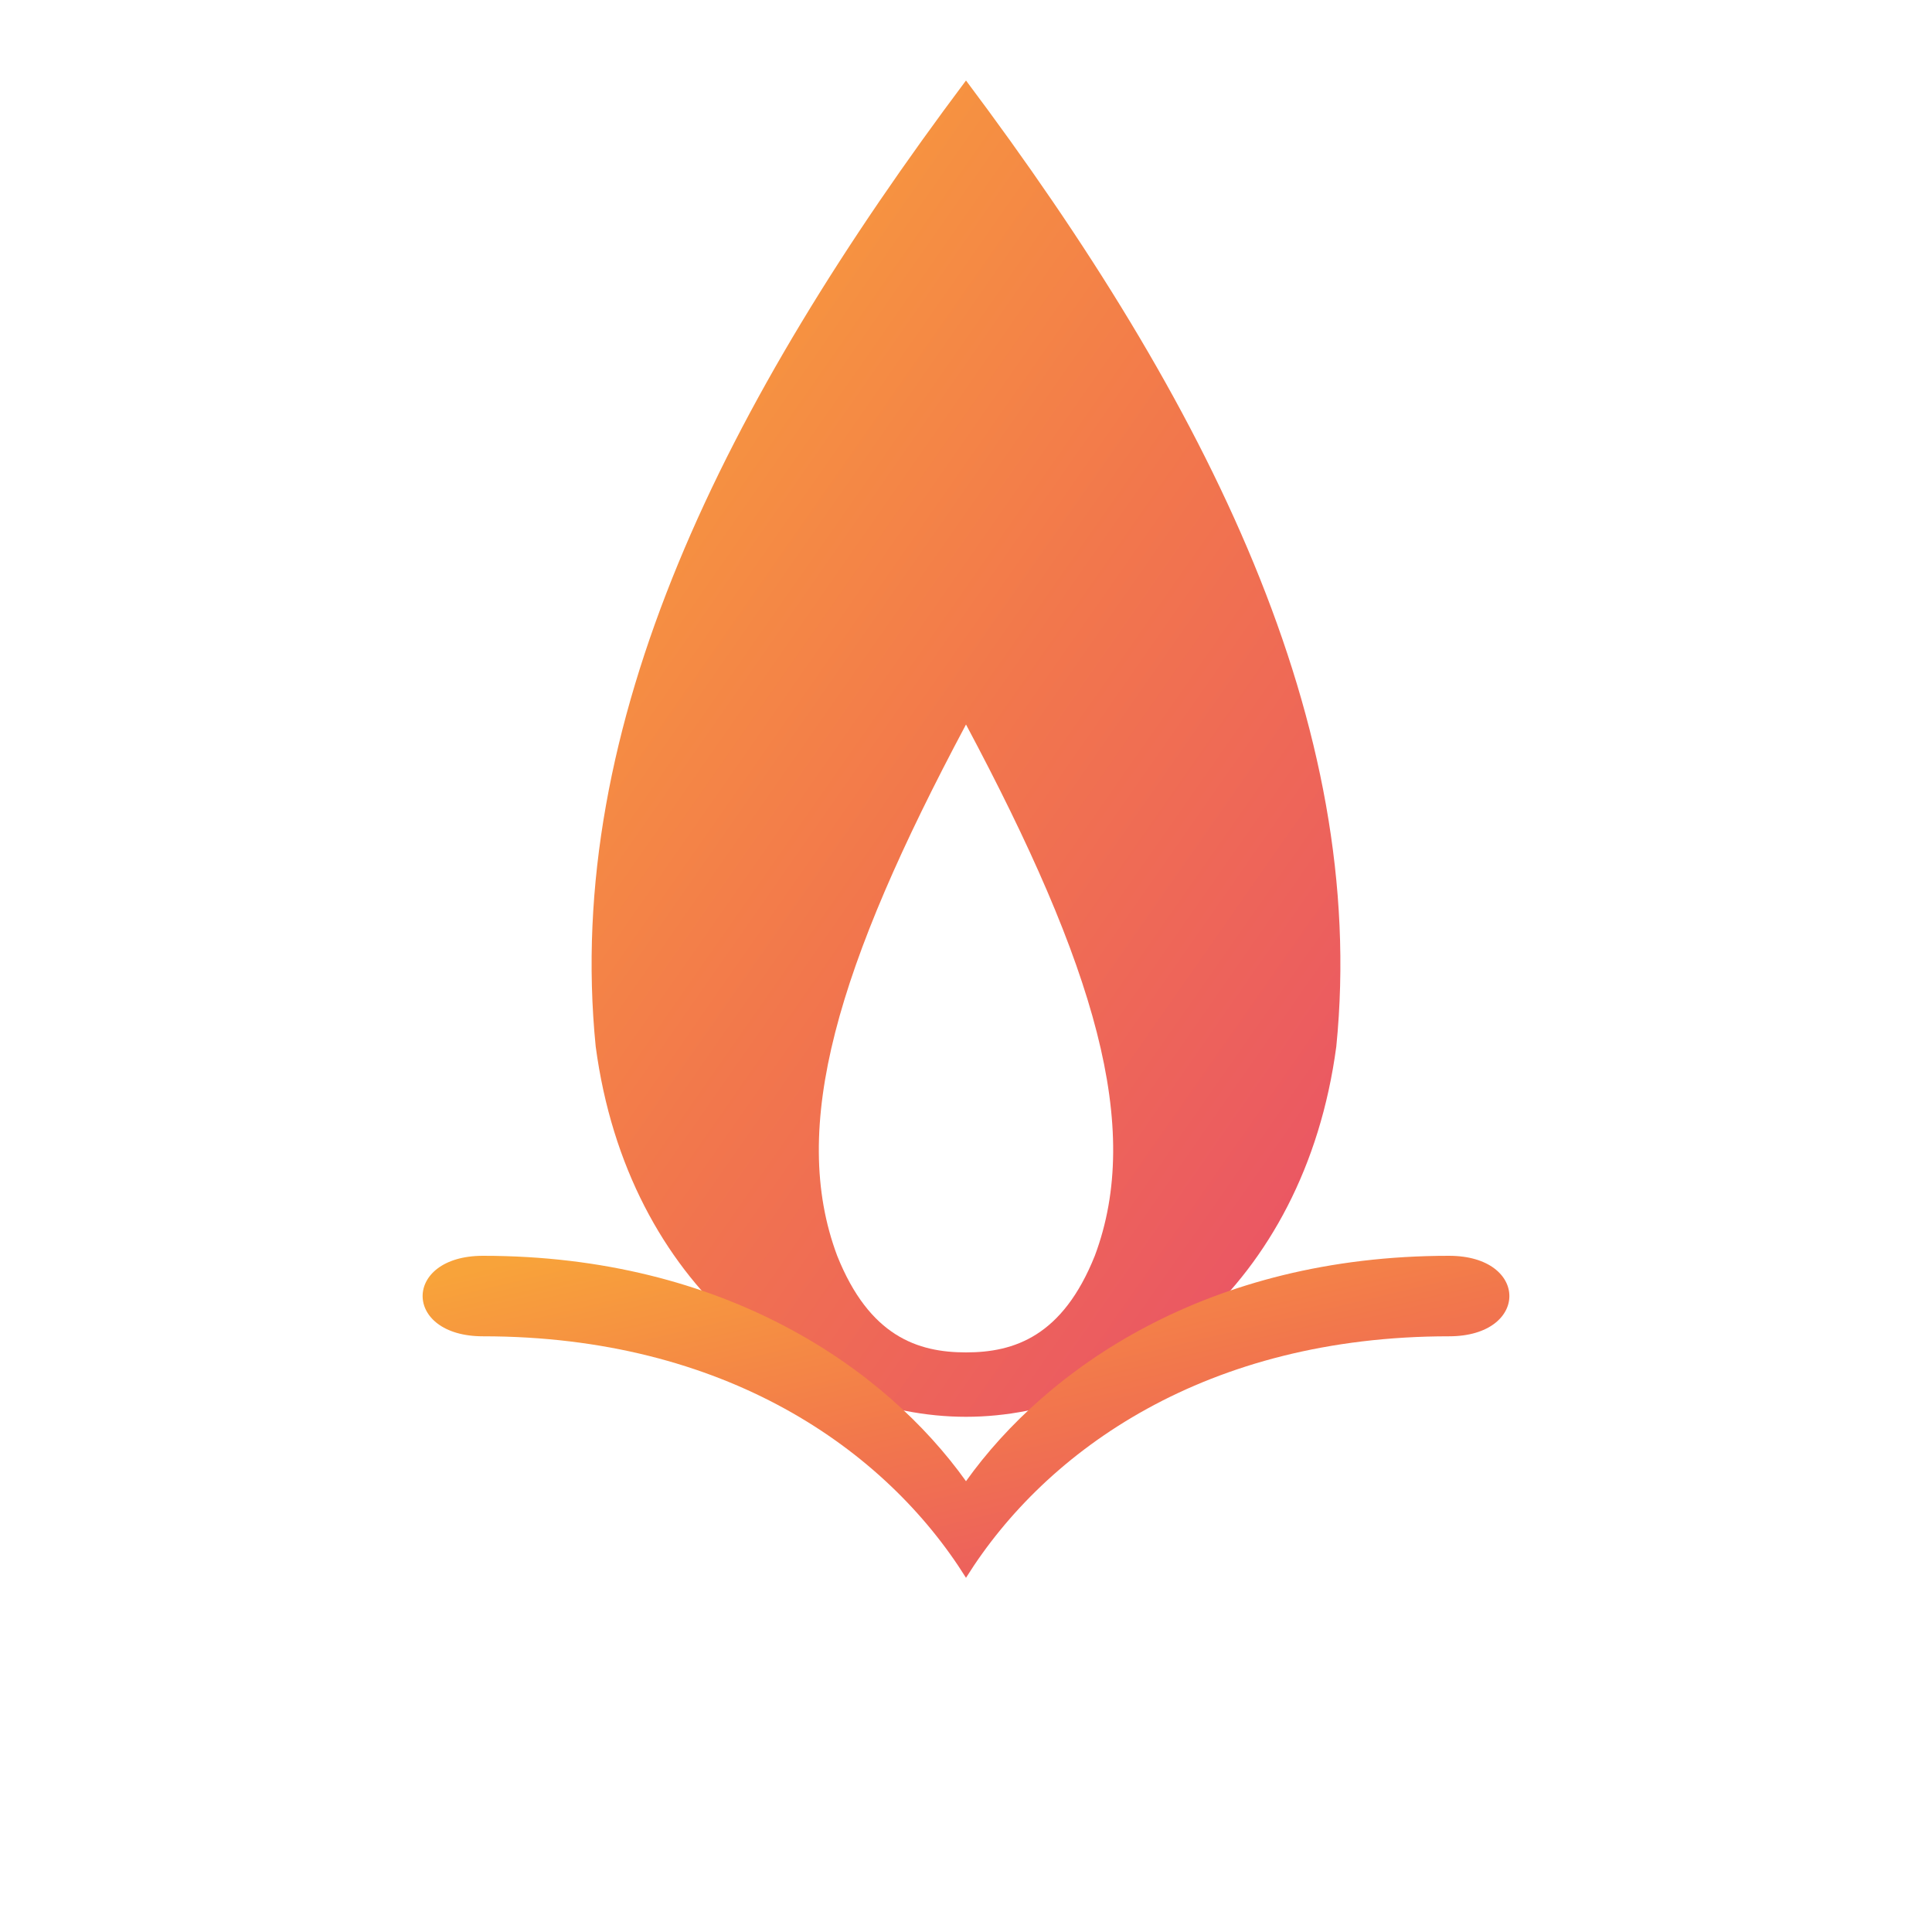
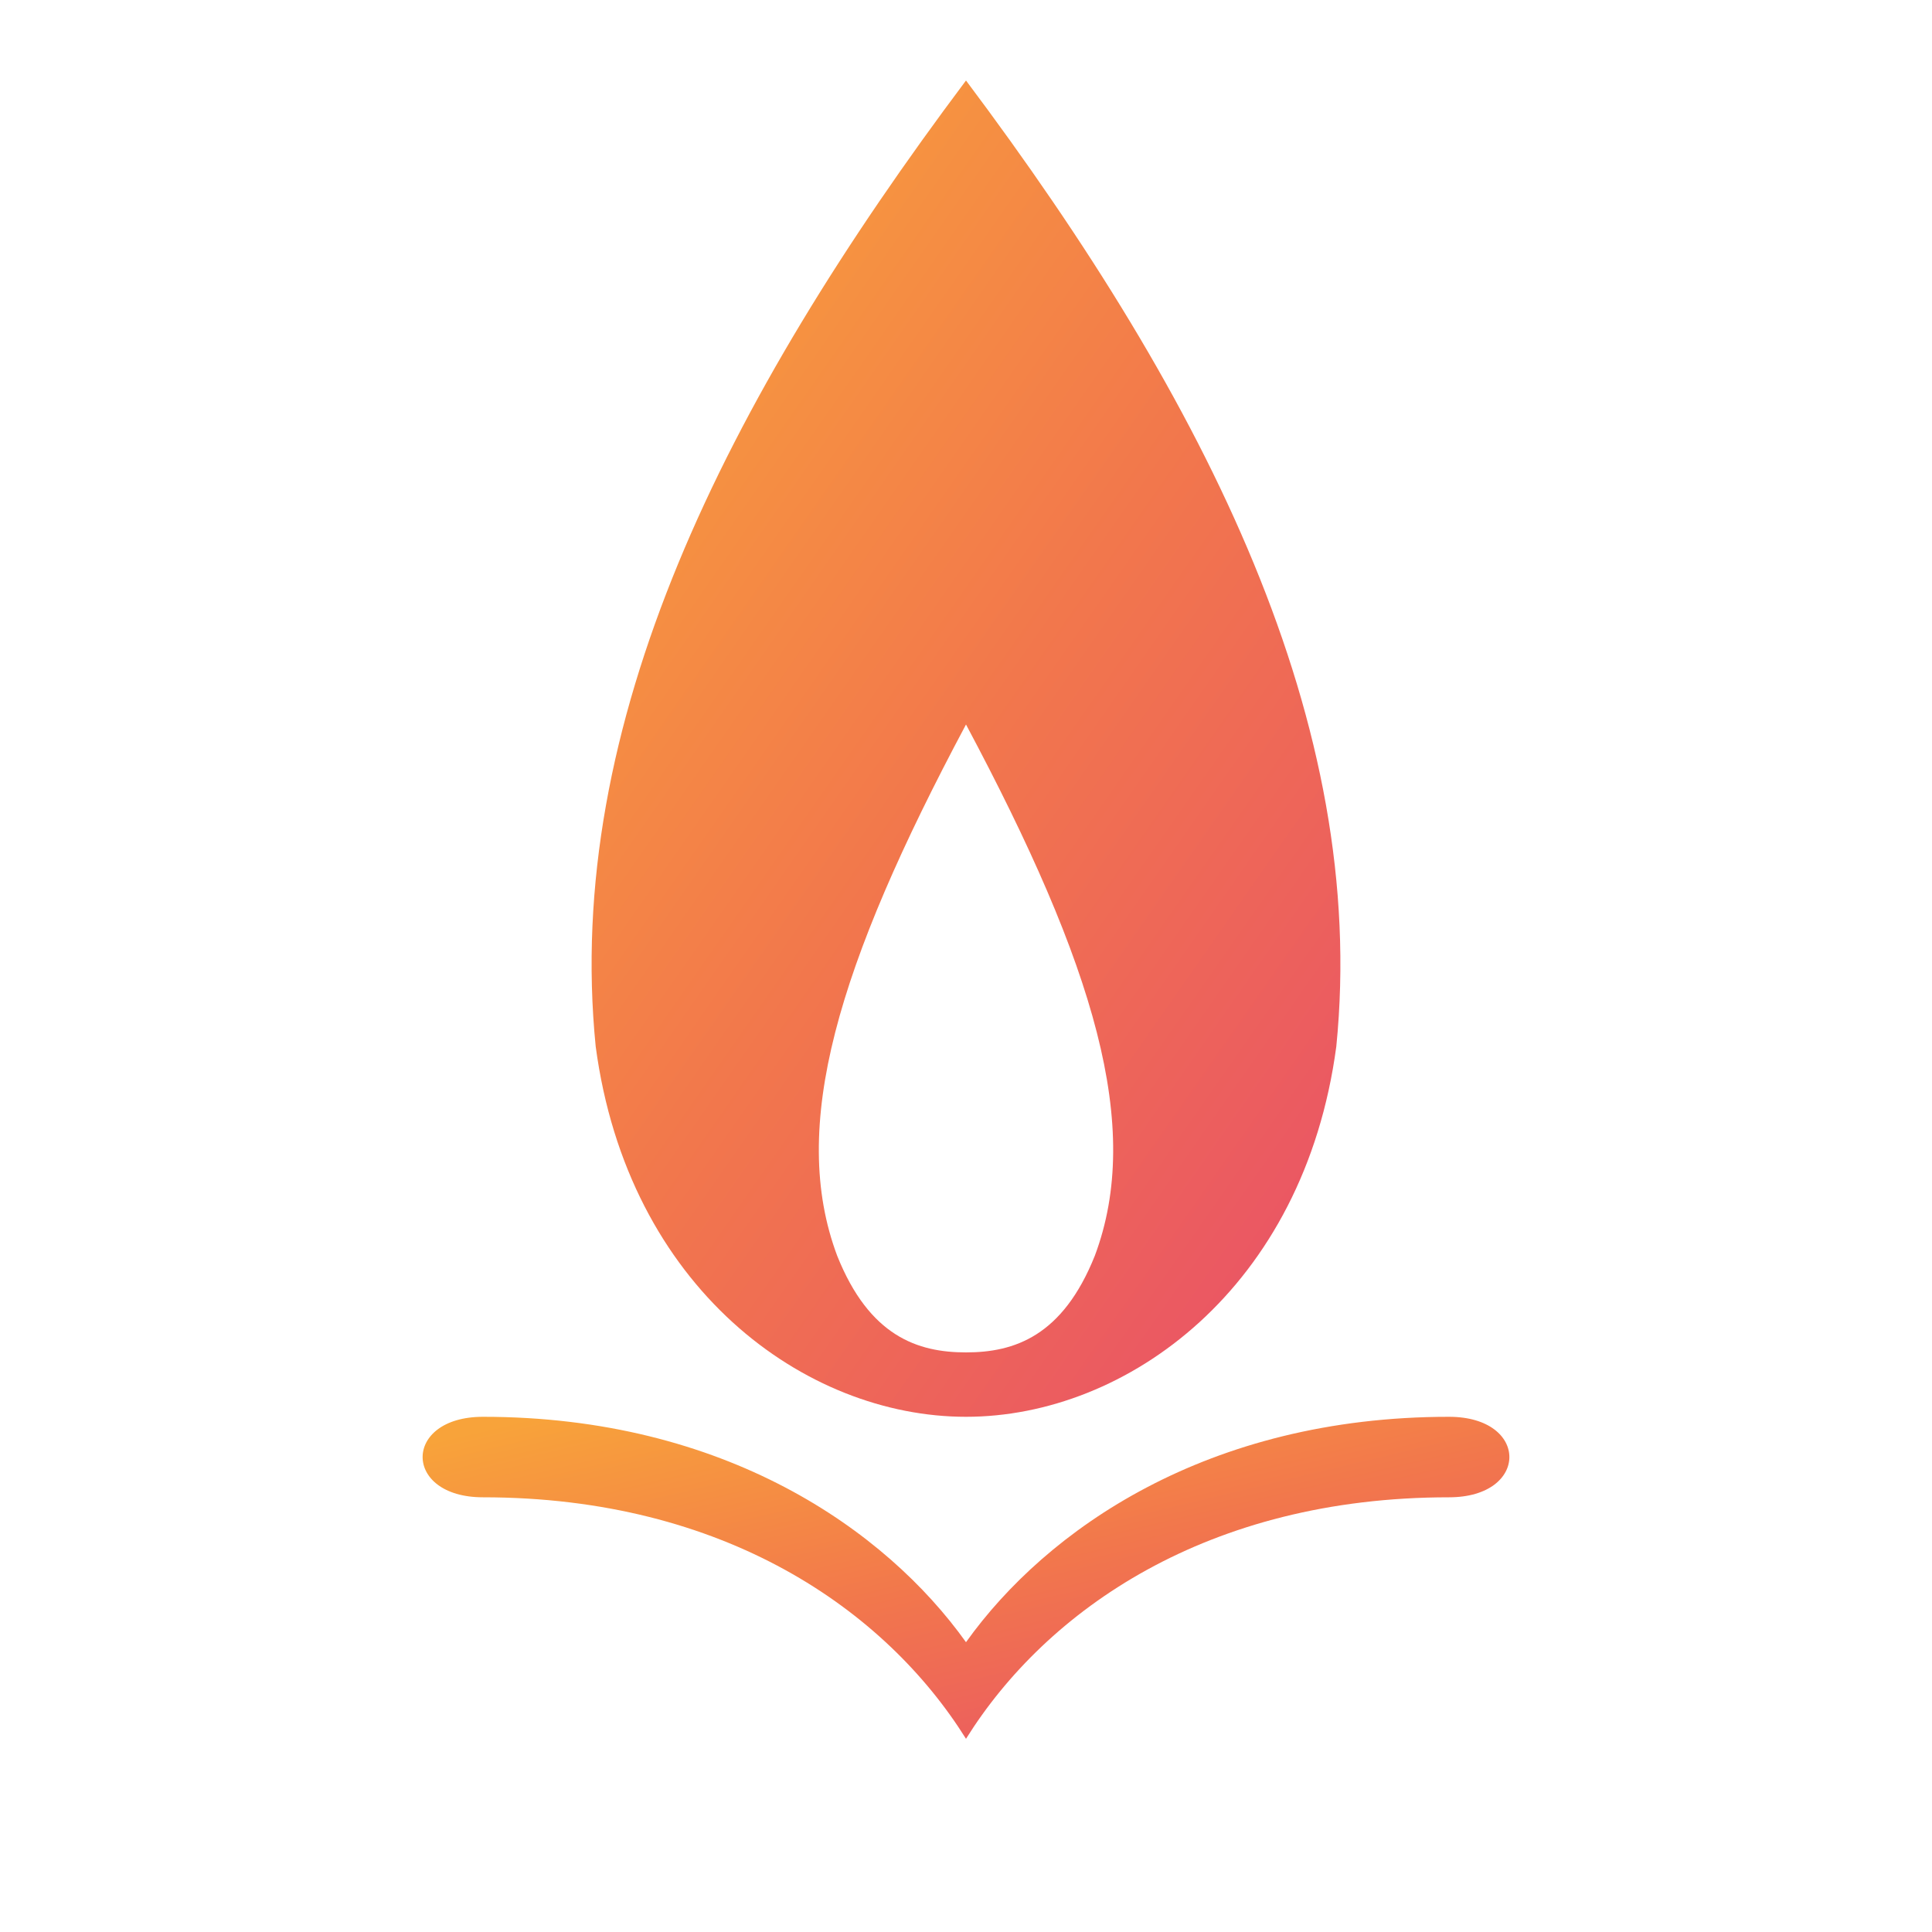
<svg xmlns="http://www.w3.org/2000/svg" viewBox="0 0 100 120" width="64" height="64">
  <defs>
    <linearGradient id="logoGradient" x1="10%" y1="0%" x2="90%" y2="100%">
      <stop offset="0%" stop-color="#F8A33A" />
      <stop offset="50%" stop-color="#F2774C" />
      <stop offset="100%" stop-color="#E95267" />
    </linearGradient>
  </defs>
-   <path d="M50 5             C 35 25, 25 45, 27 65             C 29 80, 40 88, 50 88             C 60 88, 71 80, 73 65             C 75 45, 65 25, 50 5             Z             M50 45             C 42 60, 39 70, 42 78             C 44 83, 47 84, 50 84             C 53 84, 56 83, 58 78             C 61 70, 58 60, 50 45             Z" fill="url(#logoGradient)" fill-rule="evenodd" />
-   <path d="M 20 78             C 35 78, 45 85, 50 92             C 55 85, 65 78, 80 78             C 85 78, 85 83, 80 83             C 65 83, 55 90, 50 98             C 45 90, 35 83, 20 83             C 15 83, 15 78, 20 78             Z" fill="url(#logoGradient)" />
+   <path d="M50 5            C 35 25, 25 45, 27 65            C 29 80, 40 88, 50 88            C 60 88, 71 80, 73 65            C 75 45, 65 25, 50 5            Z            M50 45            C 42 60, 39 70, 42 78            C 44 83, 47 84, 50 84            C 53 84, 56 83, 58 78            C 61 70, 58 60, 50 45            Z" fill="url(#logoGradient)" fill-rule="evenodd" />
+   <path d="M 20 88            C 35 88, 45 95, 50 102            C 55 95, 65 88, 80 88            C 85 88, 85 93, 80 93            C 65 93, 55 100, 50 108            C 45 100, 35 93, 20 93            C 15 93, 15 88, 20 88            Z" fill="url(#logoGradient)" />
</svg>
